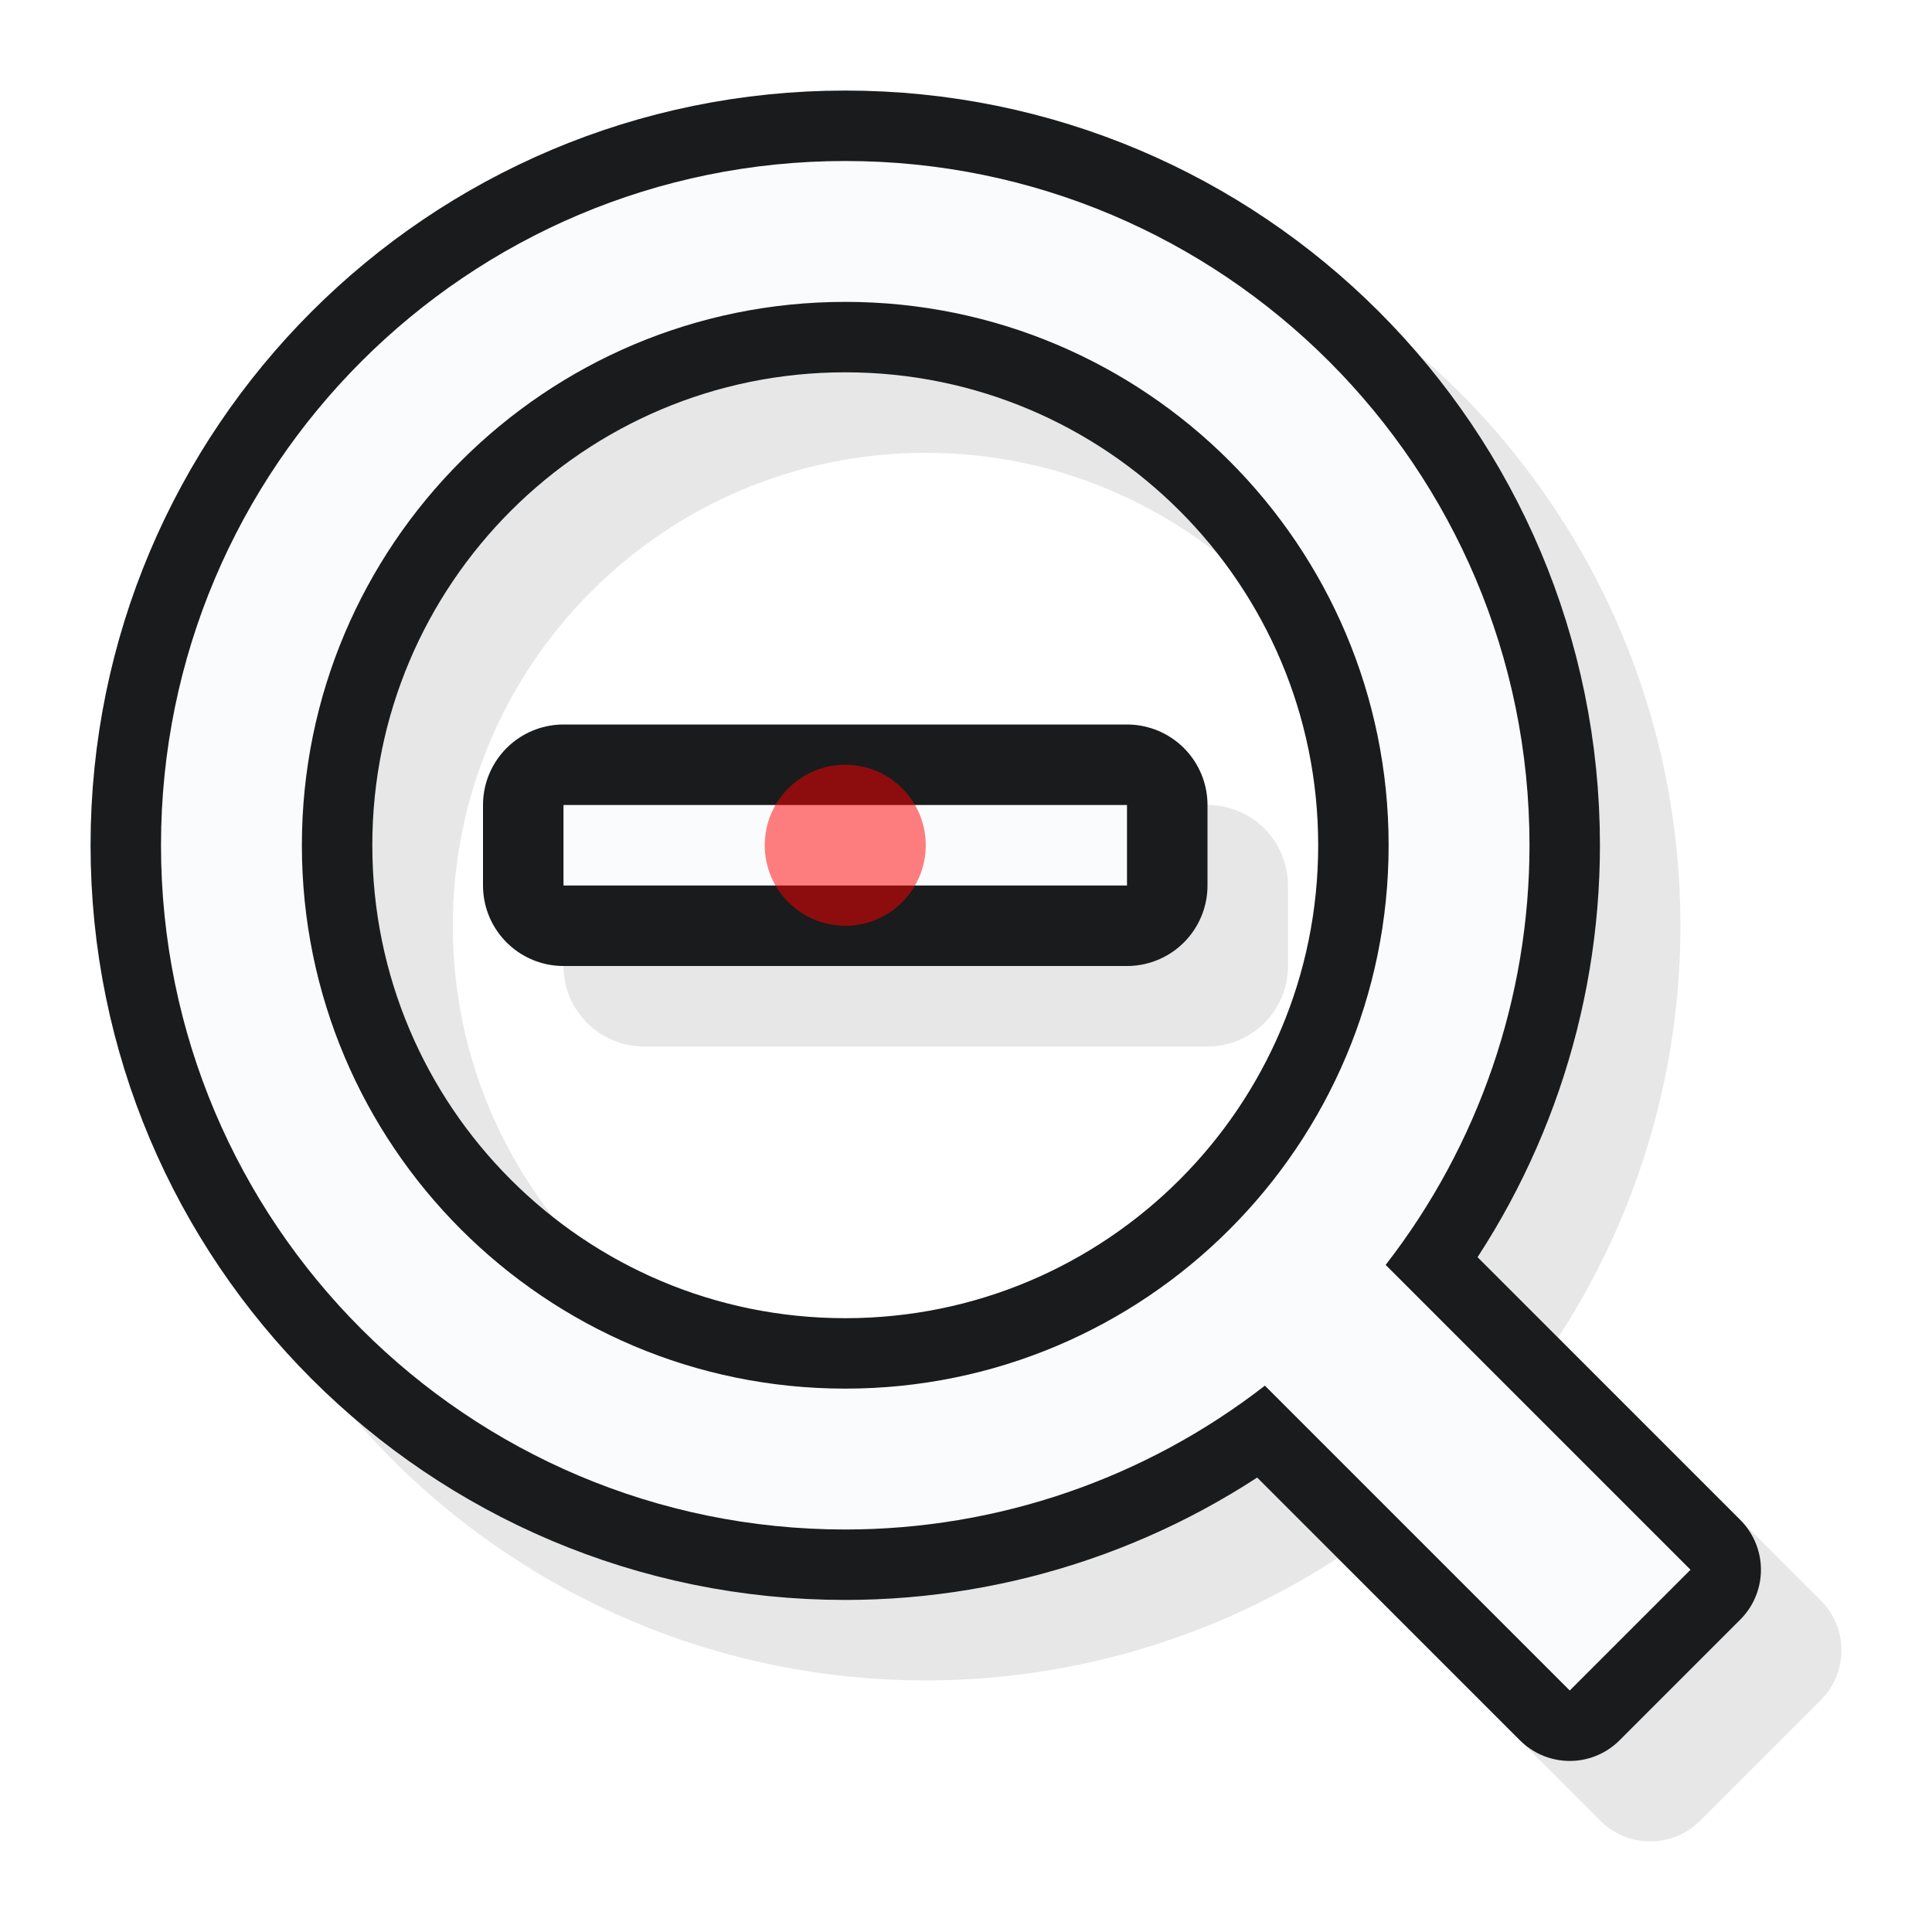
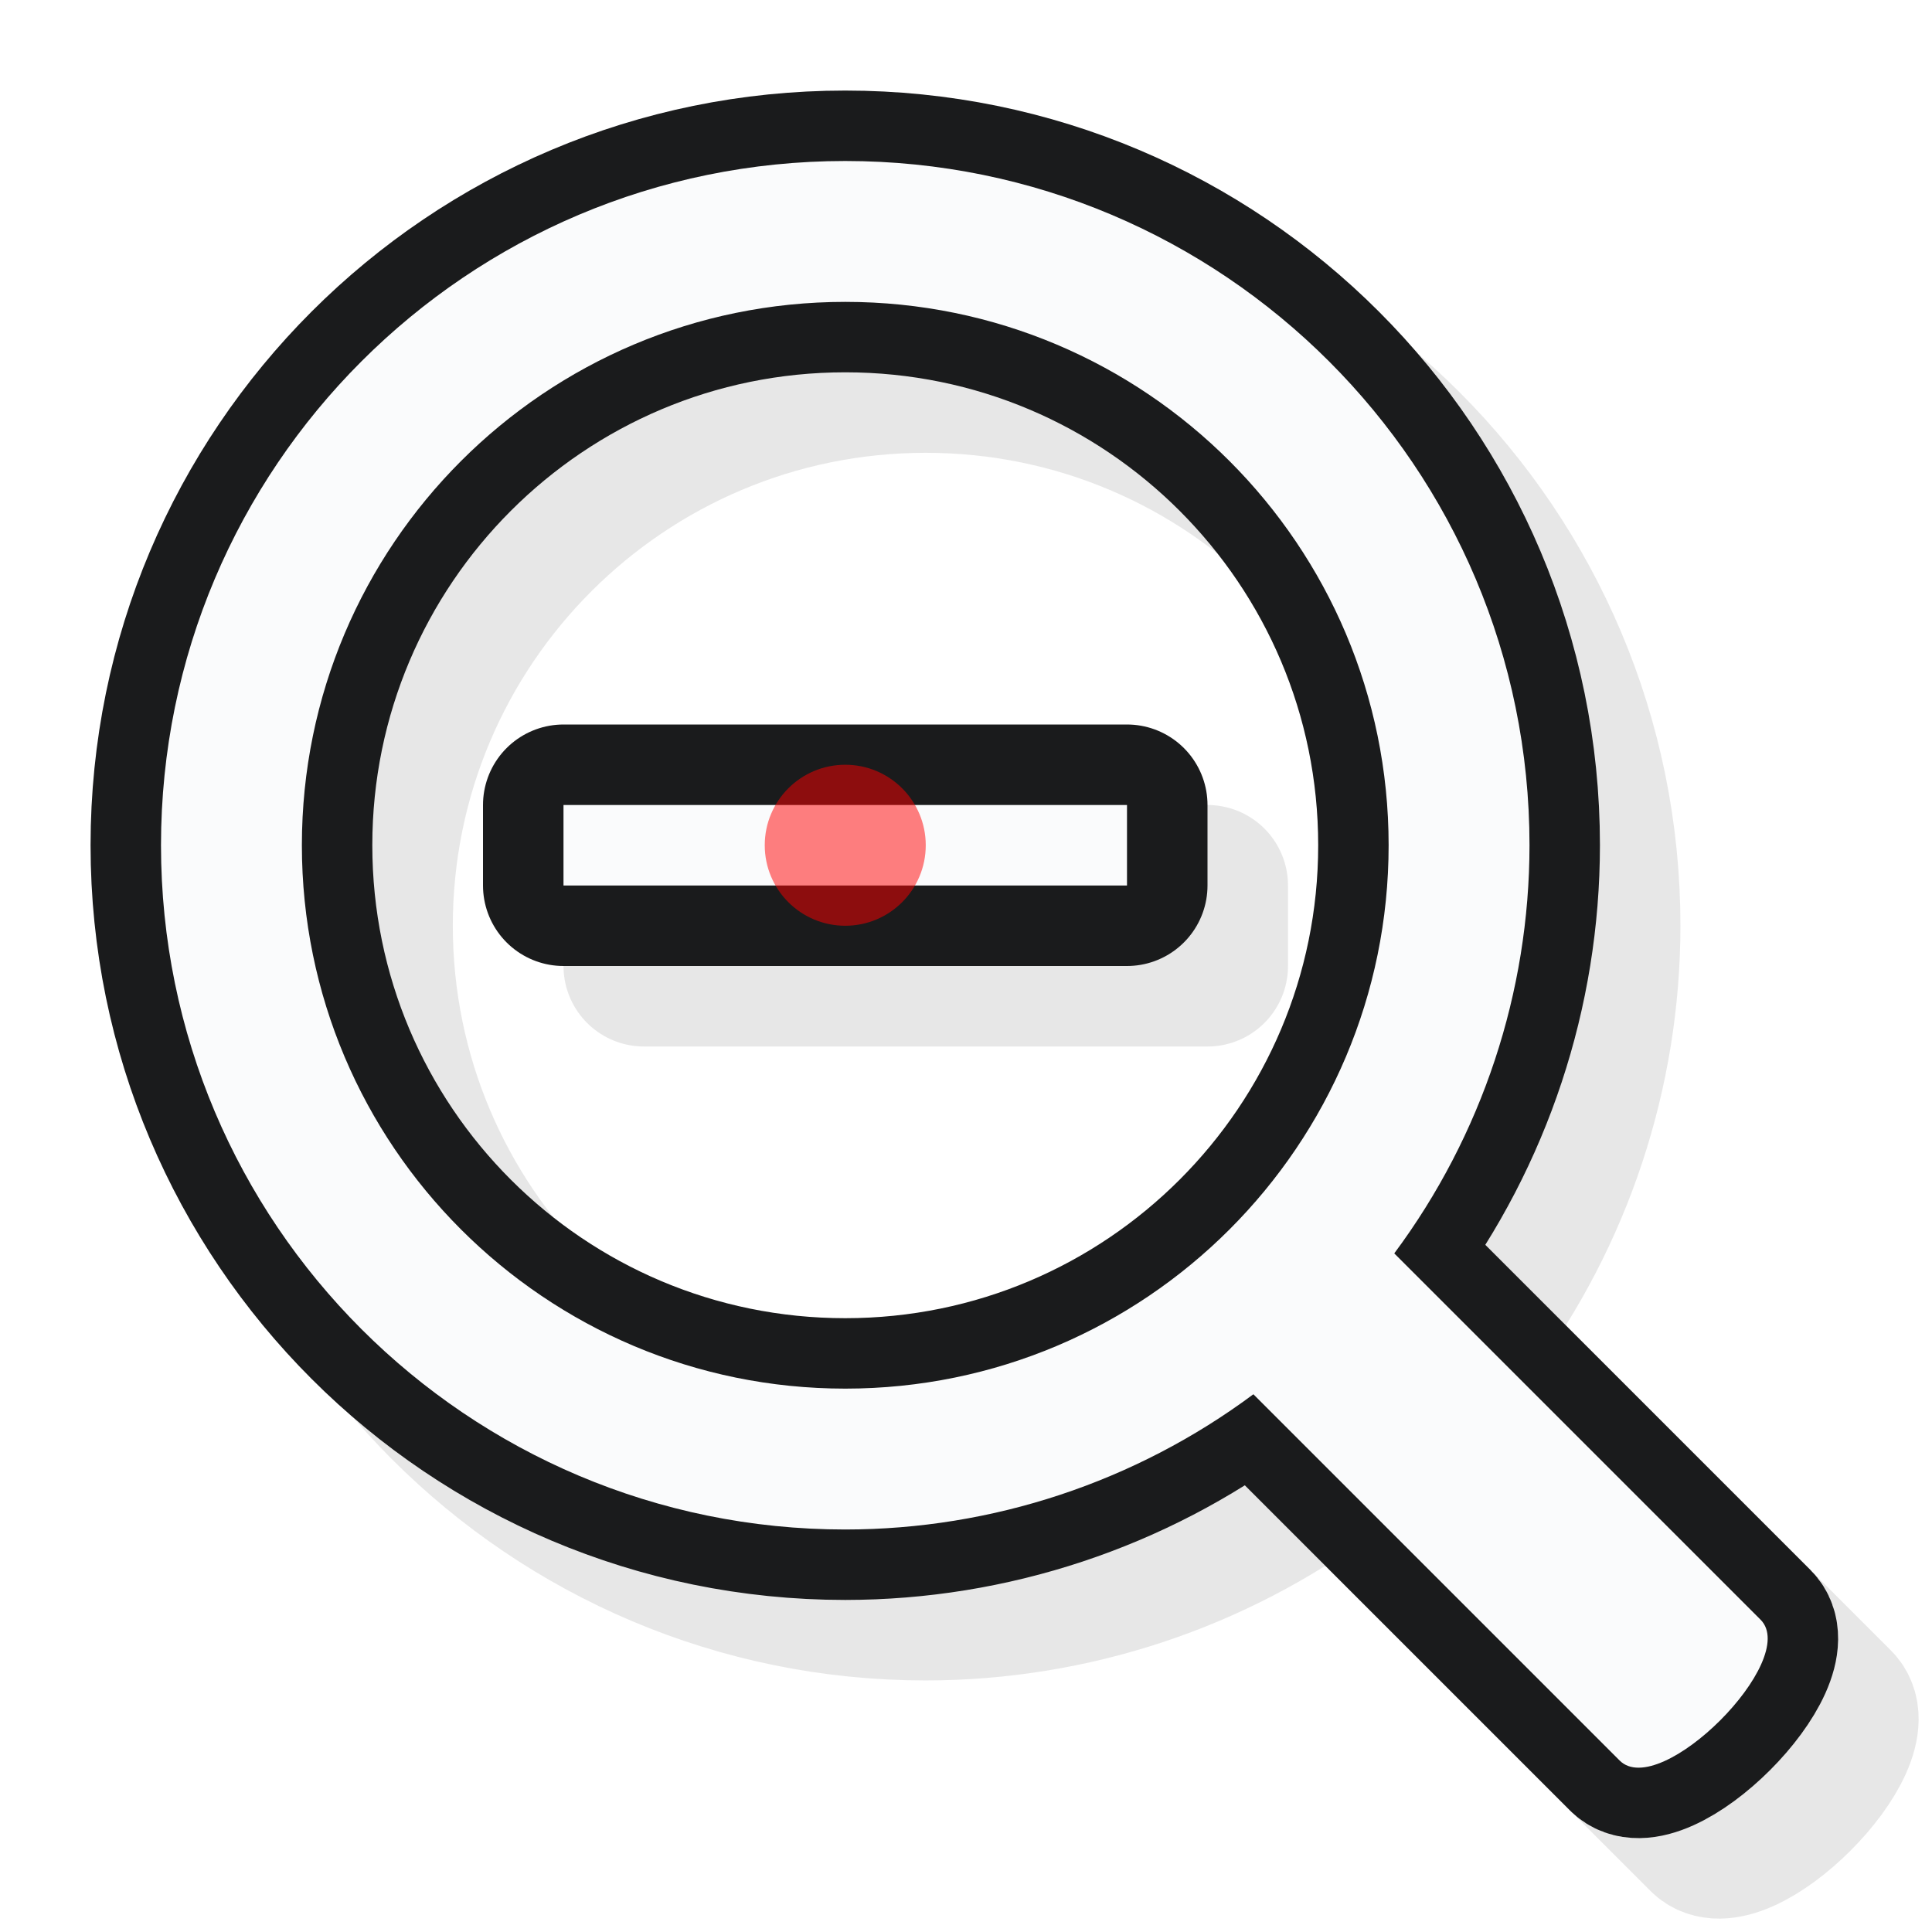
<svg xmlns="http://www.w3.org/2000/svg" xmlns:xlink="http://www.w3.org/1999/xlink" width="24" height="24" version="1.1">
  <defs>
-     <path id="c" class="left(-1,22)" d="m10.5 2a8.5 8.5 0 0 0-8.5 8.5 8.5 8.5 0 0 0 8.5 8.5 8.5 8.5 0 0 0 5.213-1.787l3.787 3.787 1.5-1.5-3.787-3.787a8.5 8.5 0 0 0 1.787-5.213 8.5 8.5 0 0 0-8.5-8.5zm0 1.75a6.75 6.75 0 0 1 6.75 6.75 6.75 6.75 0 0 1-6.75 6.75 6.75 6.75 0 0 1-6.75-6.75 6.75 6.75 0 0 1 6.75-6.75z" />
-     <path id="s" class="left(-1,22)" d="m7 10v1h7v-1z" />
+     <path id="c" class="left(-1,23)" d="m10.5 2a8.5 8.5 0 0 0-8.5 8.5 8.5 8.5 0 0 0 8.5 8.5 8.5 8.5 0 0 0 5.07-1.68l4.55 4.55c0.5 0.5 2.25-1.25 1.75-1.75l-4.55-4.55a8.5 8.5 0 0 0 1.68-5.07 8.5 8.5 0 0 0-8.5-8.5zm0 1.75a6.75 6.75 0 0 1 6.75 6.75 6.75 6.75 0 0 1-6.75 6.75 6.75 6.75 0 0 1-6.75-6.75 6.75 6.75 0 0 1 6.75-6.75z" />
+     <path id="s" class="left(-1,23)" d="m7 10v1h7v-1z" />
  </defs>
  <g style="fill:#0a0b0c;stroke:#0a0b0c;stroke-linejoin:round;opacity:.1">
    <use xlink:href="#c" style="stroke-width:1.75" x="1" y="1" />
    <use xlink:href="#s" style="stroke-width:2" x="1" y="1" />
  </g>
  <use xlink:href="#c" style="fill:#1a1b1c;stroke:#1a1b1c;stroke-width:1.75;stroke-linejoin:round" />
  <use xlink:href="#c" style="fill:#fafbfc" />
  <use xlink:href="#s" style="fill:#1a1b1c;stroke:#1a1b1c;stroke-width:2;stroke-linejoin:round" />
  <use xlink:href="#s" style="fill:#fafbfc" />
-   <circle id="hot" class="left(-1,22)" cx="10.5" cy="10.5" r="1" style="fill:#f00;opacity:.5" />
+   <circle id="hot" class="left(-1,23)" cx="10.5" cy="10.5" r="1" style="fill:#f00;opacity:.5" />
</svg>
